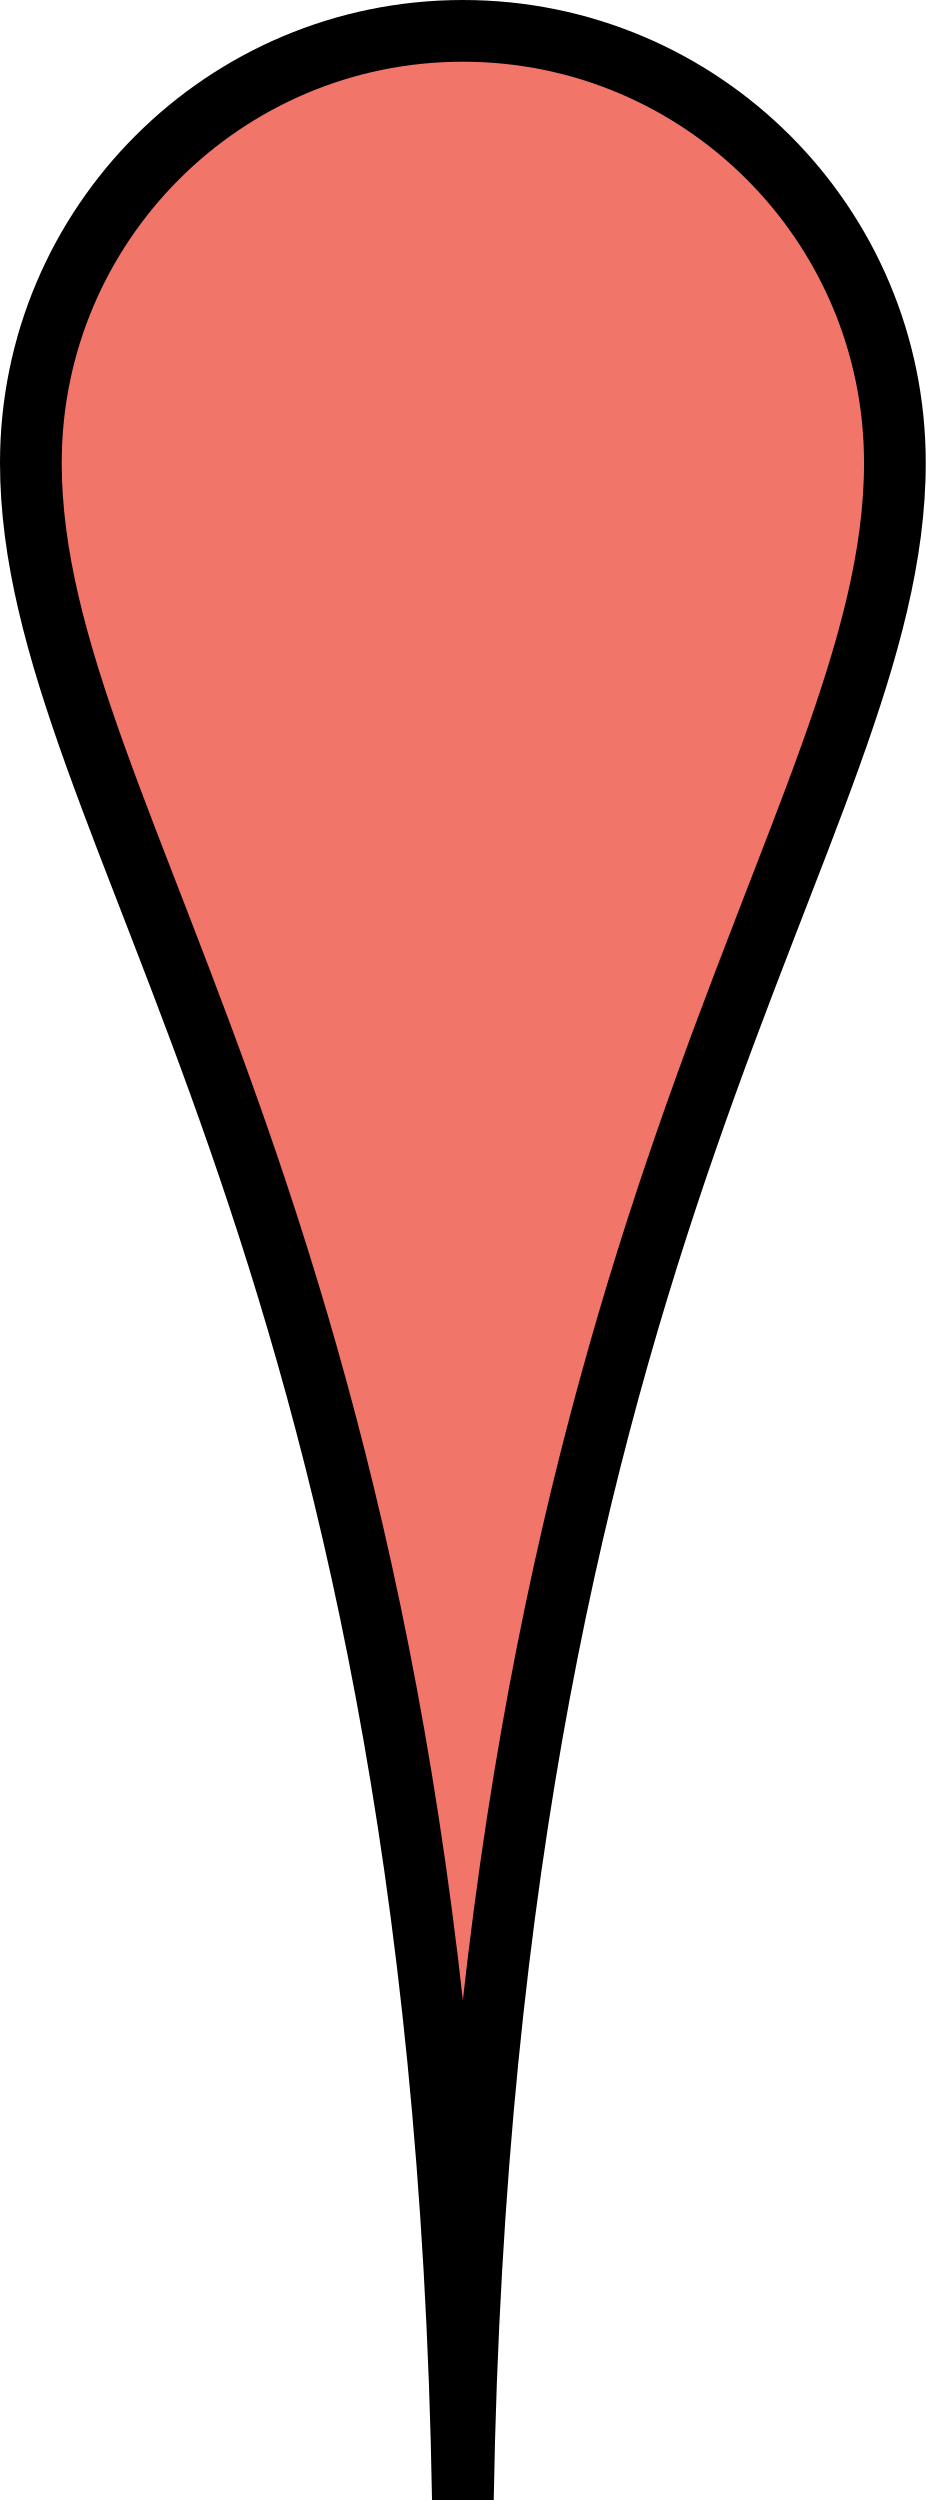
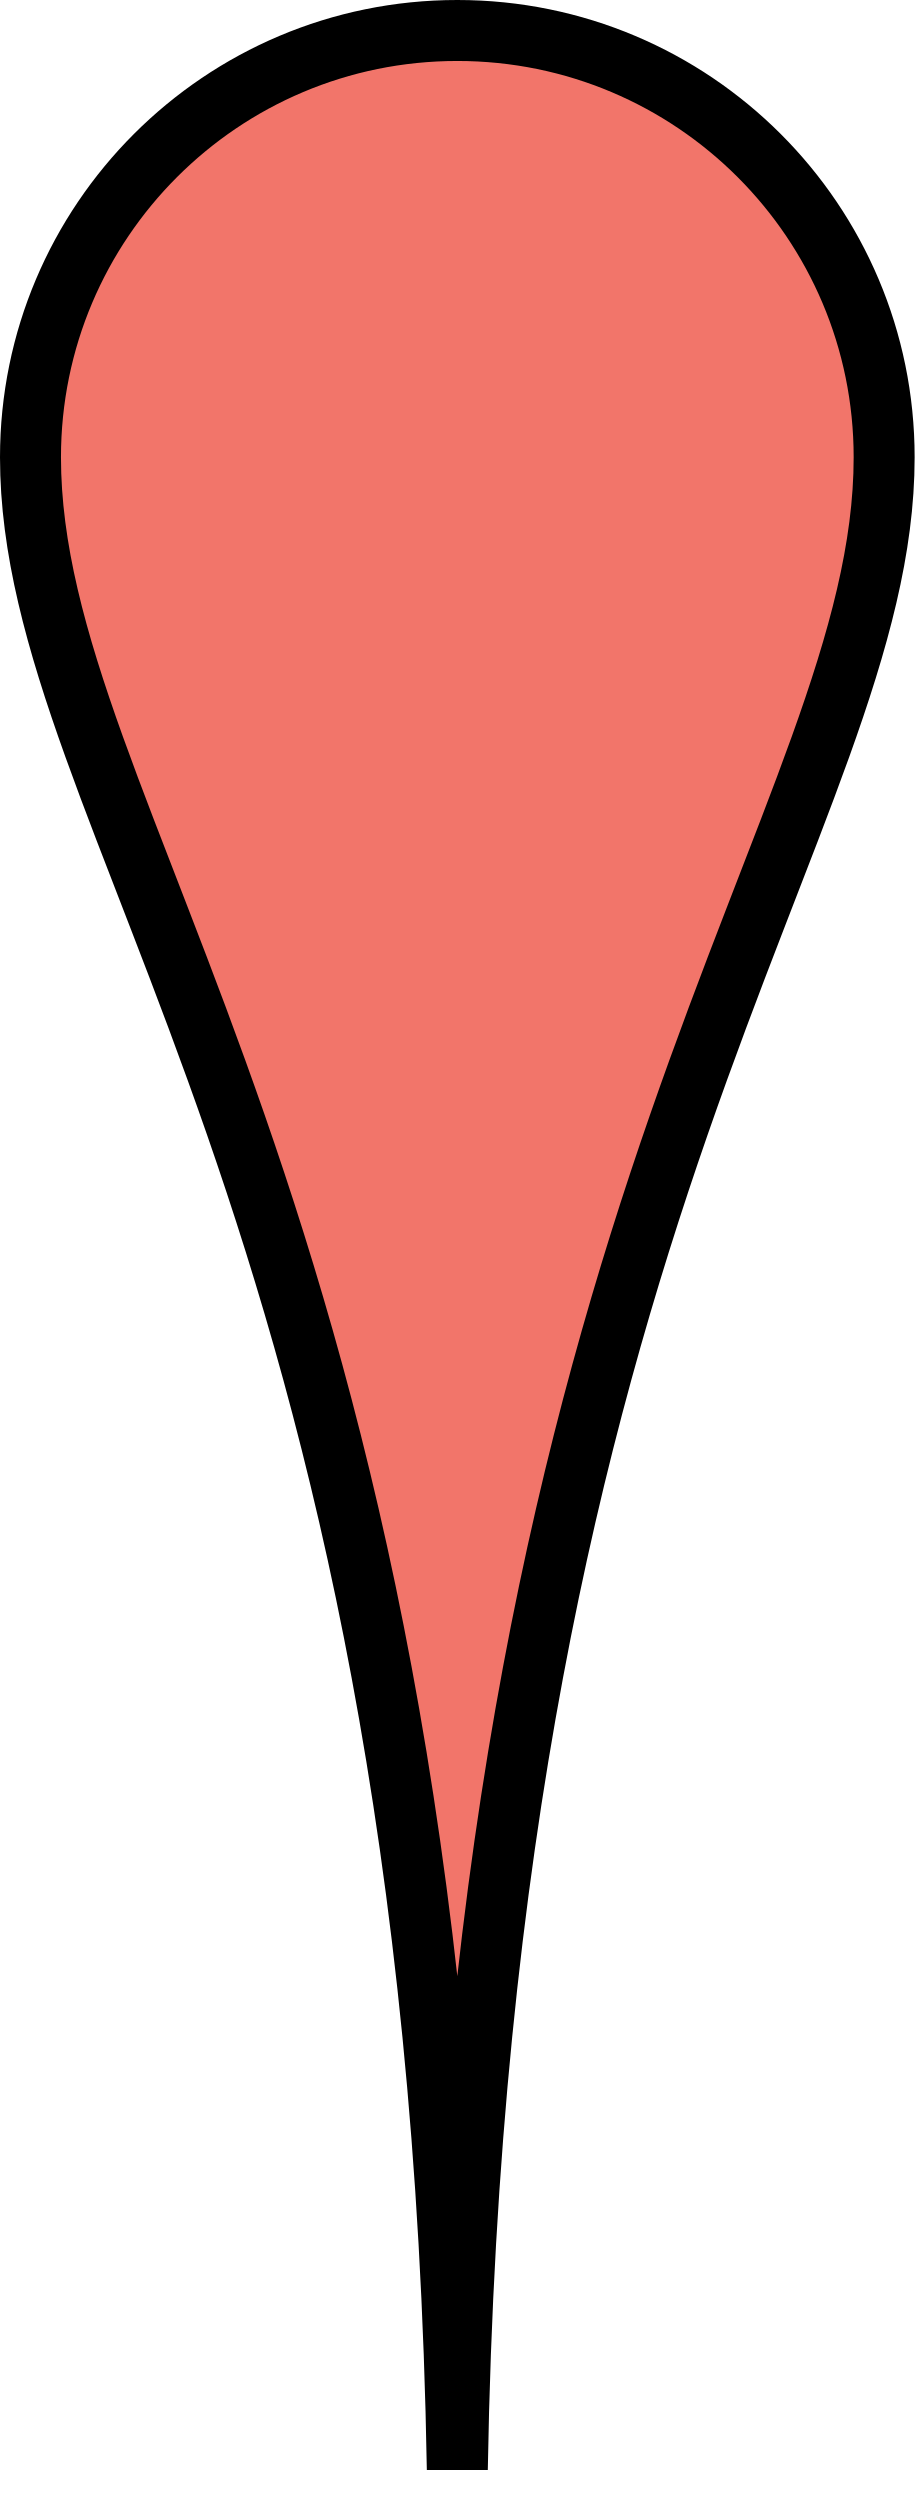
- <svg anchorX="8" anchorY="41.0" width="15" height="40.50.5" signAnchorX="0" signAnchorY="-33">
+ <svg anchorX="8" anchorY="41.0" width="15" height="41.0" signAnchorX="0" signAnchorY="-33">
  <path d="M0.5,7.5 A 7,7 0 0 1 14.5,7.5 C 14.5,13.45 7.85,19.75 7.5,40.5 C 7.15,19.75 0.5,13.45 0.5,7.5" style="stroke: #000000;stroke-width: 1;fill: #f2756a;fill-opacity: 1;" />
</svg>
